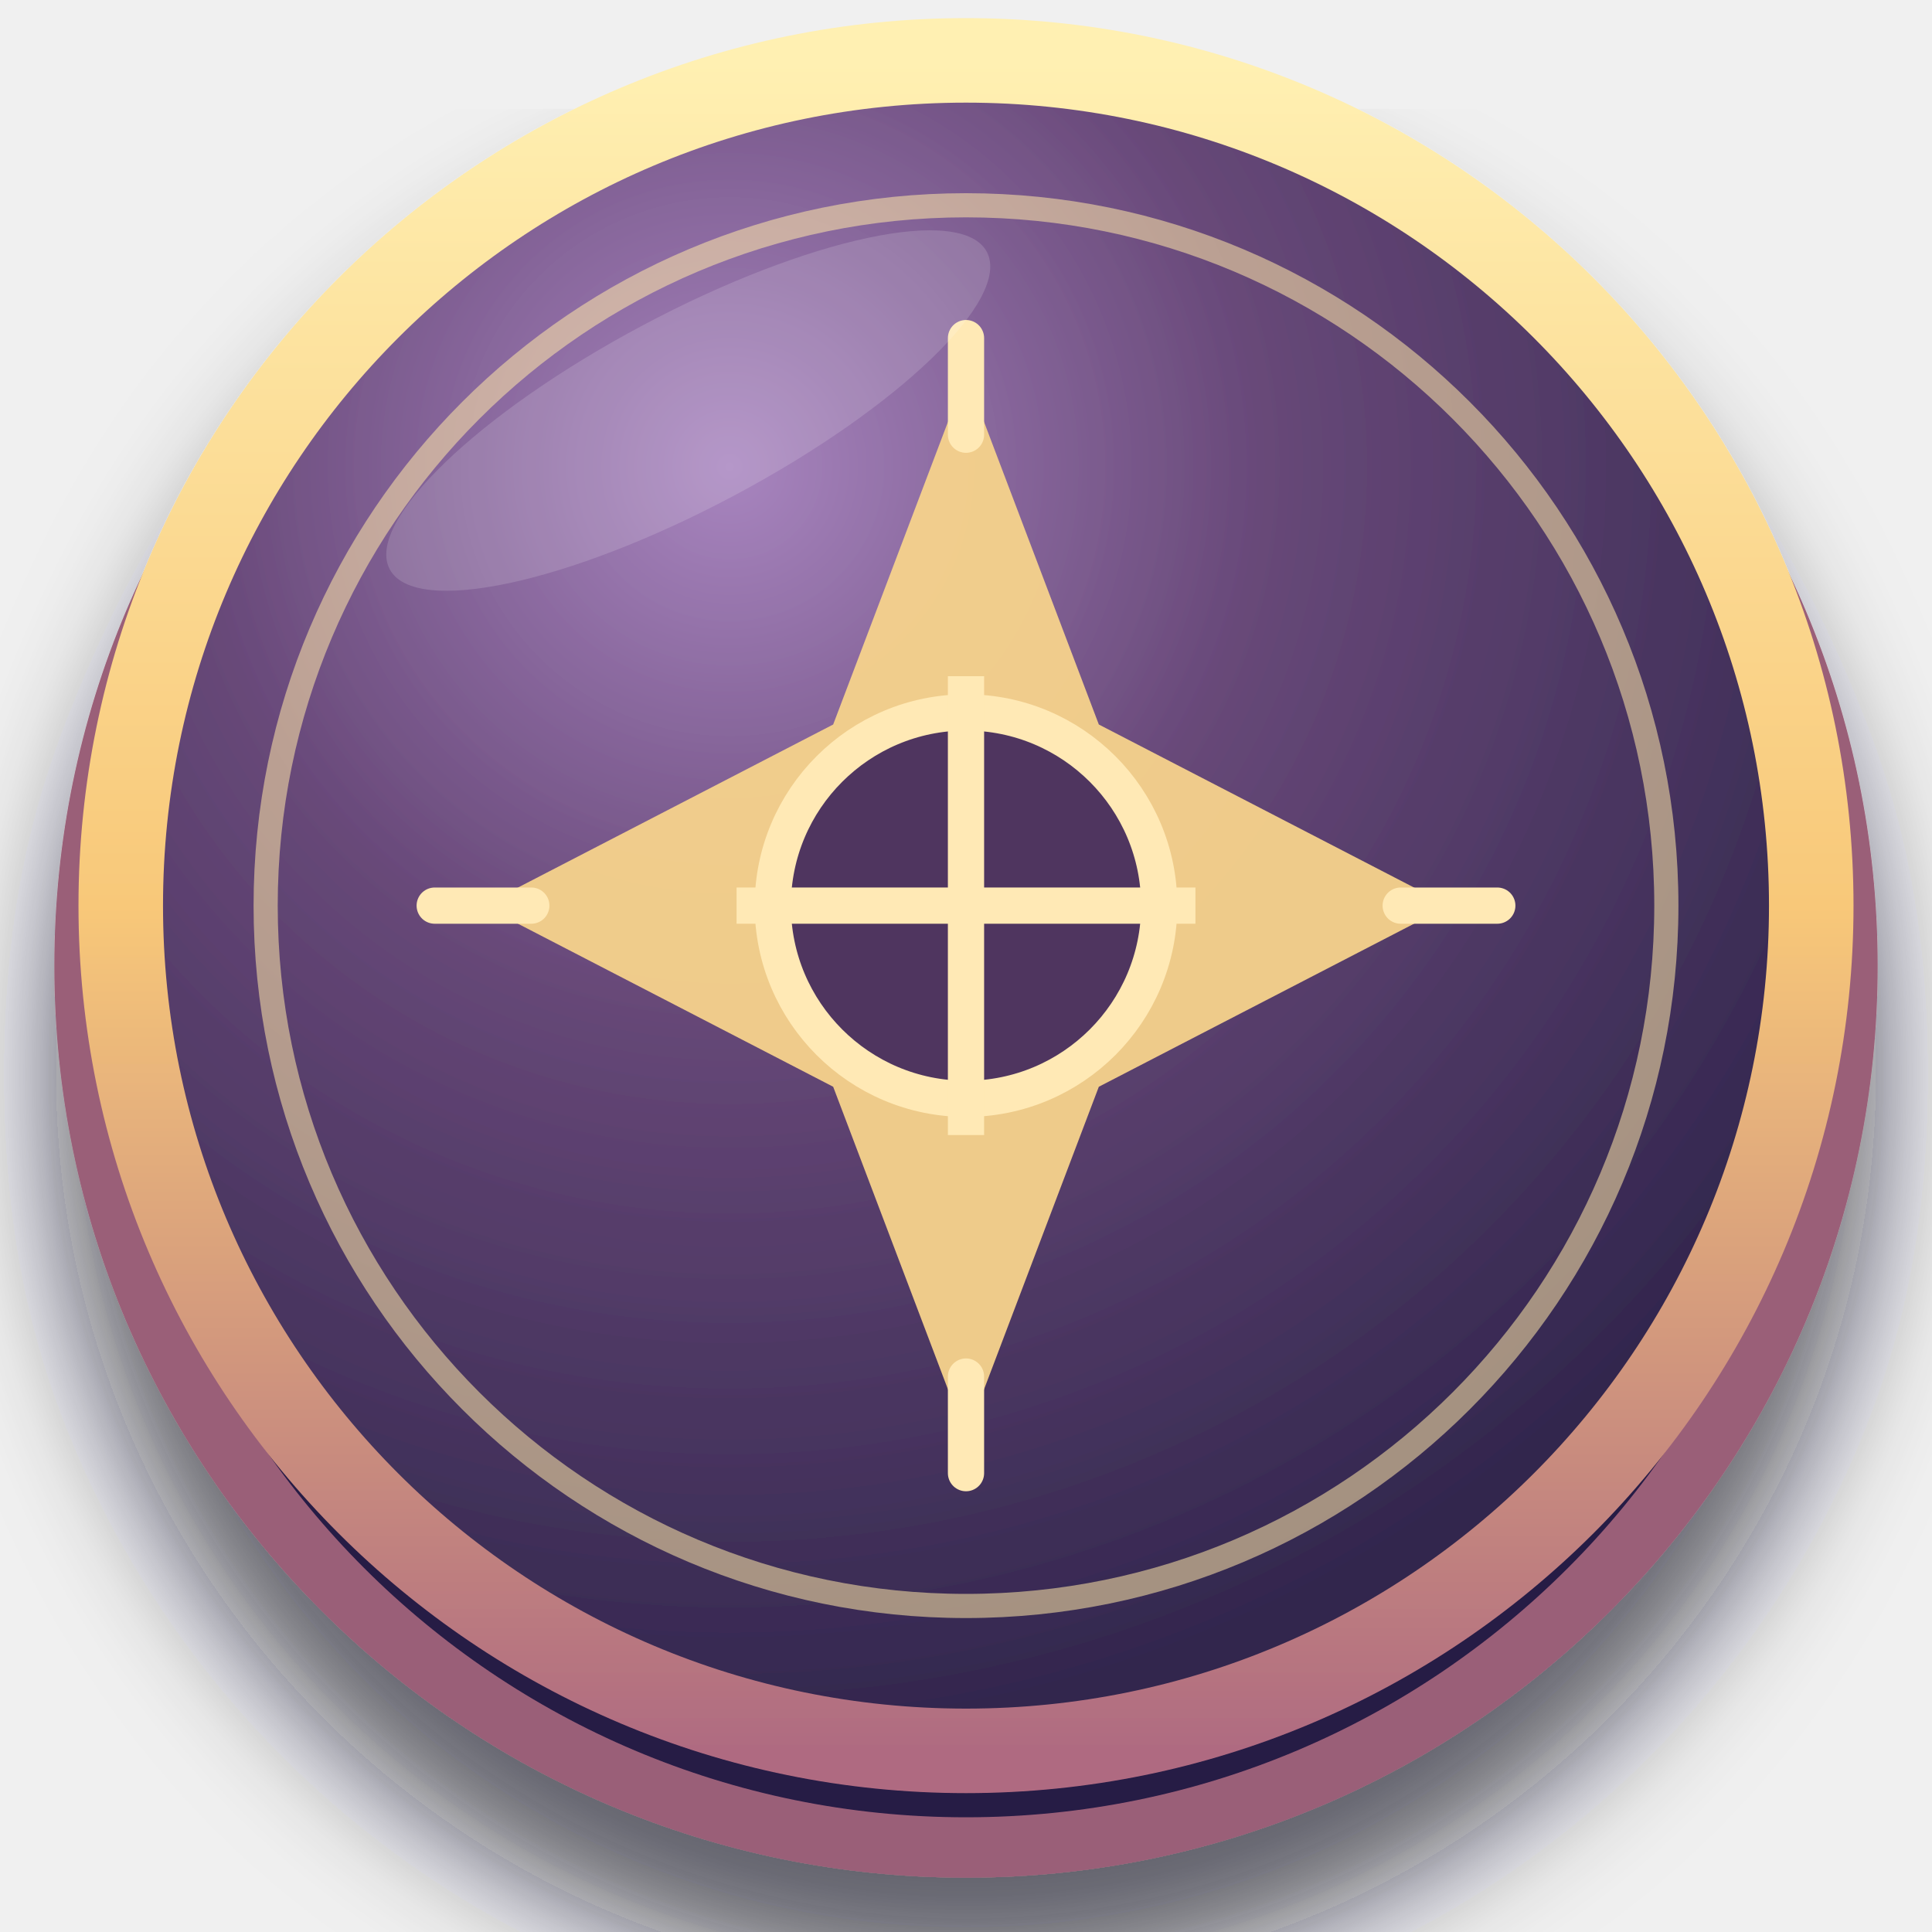
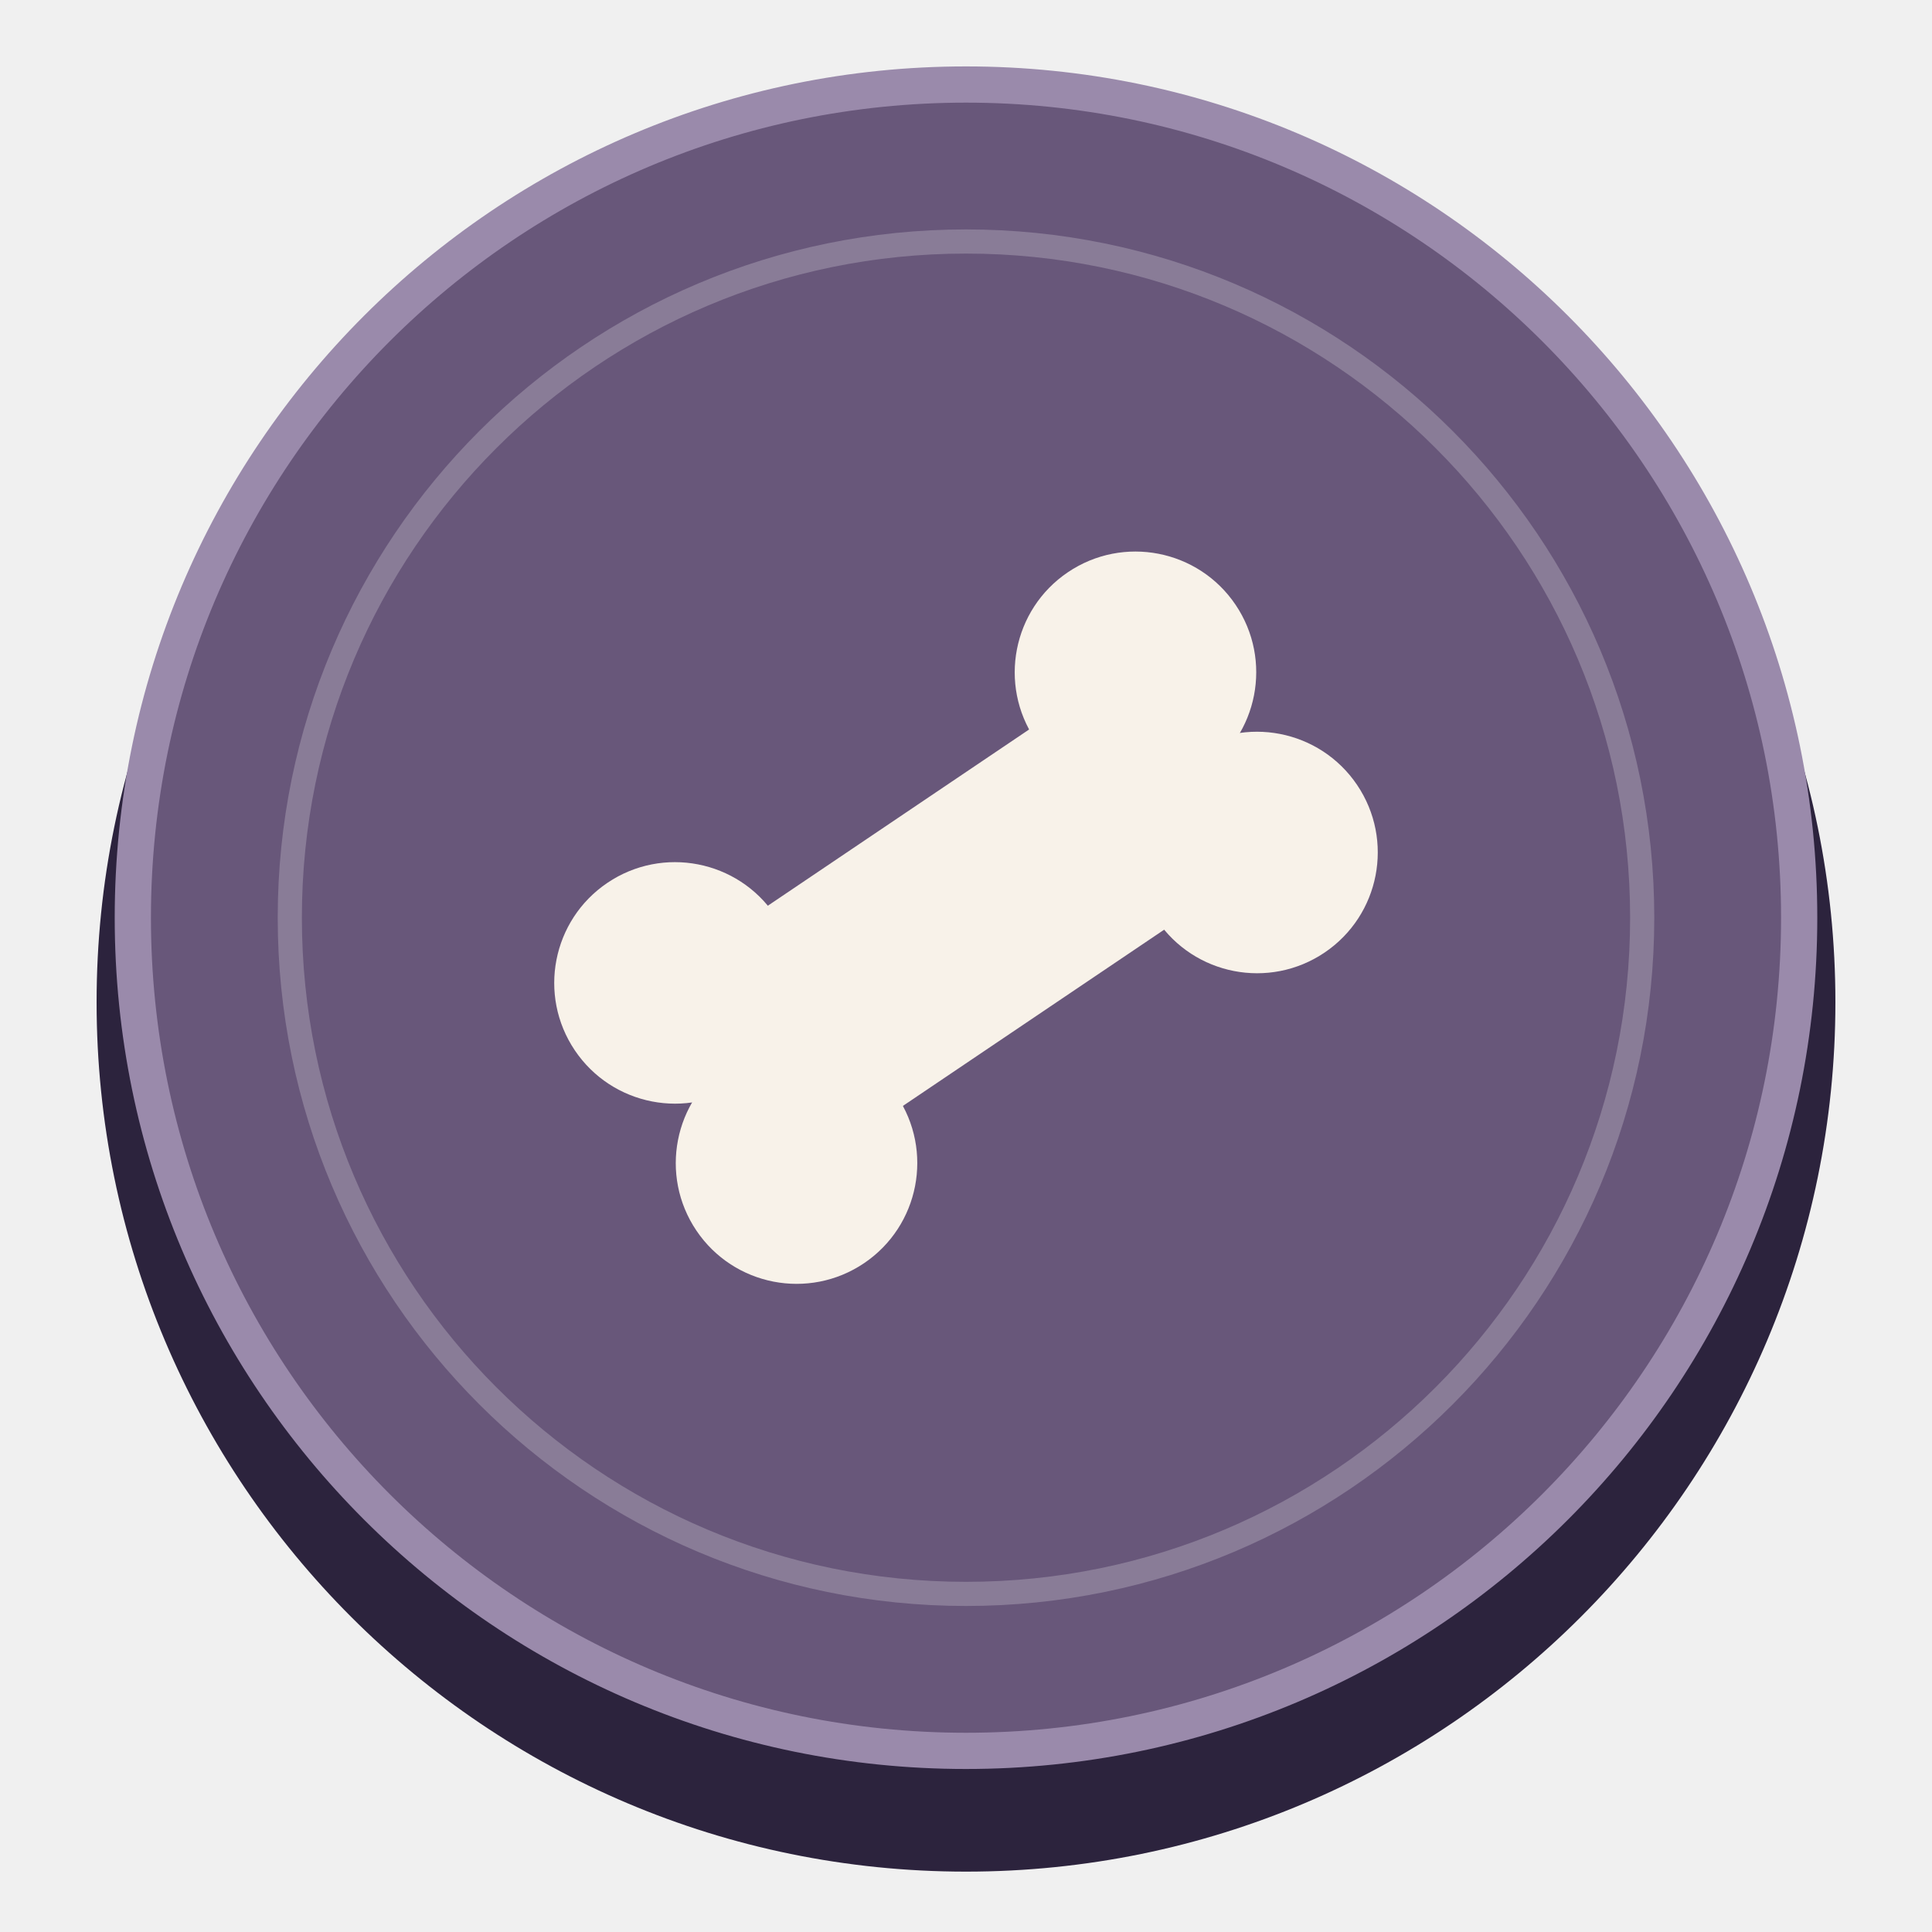
<svg xmlns="http://www.w3.org/2000/svg" width="160" height="160" viewBox="0 0 160 160">
-   <defs>
-     <radialGradient id="face" cx="36%" cy="24%" r="76%">
-       <stop stop-color="#a885bf" />
-       <stop offset=".42" stop-color="#674878" />
-       <stop offset="1" stop-color="#31264d" />
-     </radialGradient>
-     <linearGradient id="rim" x2="0" y2="1">
-       <stop stop-color="#fff0b2" />
-       <stop offset=".5" stop-color="#f8c879" />
-       <stop offset="1" stop-color="#af6b81" />
-     </linearGradient>
-     <filter id="s">
-       <feDropShadow dx="0" dy="9" stdDeviation="5" flood-color="#130b24" flood-opacity=".65" />
-     </filter>
-   </defs>
-   <g filter="url(#s)">
-     <circle cx="80" cy="80" r="73" fill="#261a45" stroke="#9a5f78" stroke-width="5" />
-     <circle cx="80" cy="75" r="70" fill="url(#face)" stroke="url(#rim)" stroke-width="7" />
-     <circle cx="80" cy="75" r="58" fill="none" stroke="#ffe7a8" stroke-opacity=".55" stroke-width="2" />
-     <path d="M80 31 91 60l29 15-29 15-11 29-11-29-29-15 29-15Z" fill="#f6d28c" opacity=".95" />
-     <circle cx="80" cy="75" r="16" fill="#50365e" stroke="#ffe9b5" stroke-width="3" />
-     <path d="M80 56v38M61 75h38" stroke="#ffe9b5" stroke-width="3" />
-     <path d="M36 75h8m72 0h8M80 28v8m0 78v8" stroke="#ffe9b5" stroke-width="3" stroke-linecap="round" />
-     <ellipse cx="57" cy="34" rx="28" ry="8" fill="#fff" opacity=".15" transform="rotate(-28 57 34)" />
+   <circle cx="80" cy="83" r="72" fill="#2c233d" />
+   <circle cx="80" cy="76" r="69" fill="#68577a" stroke="#9a8aab" stroke-width="3" />
+   <circle cx="80" cy="76" r="56" fill="none" stroke="#fff" stroke-opacity=".22" stroke-width="2" />
+   <g transform="rotate(-34 80 76)" fill="#f8f2e9">
+     <rect x="54" y="66" width="52" height="20" rx="9" />
+     <circle cx="57" cy="67" r="10" />
+     <circle cx="57" cy="85" r="10" />
+     <circle cx="103" cy="67" r="10" />
+     <circle cx="103" cy="85" r="10" />
  </g>
</svg>
